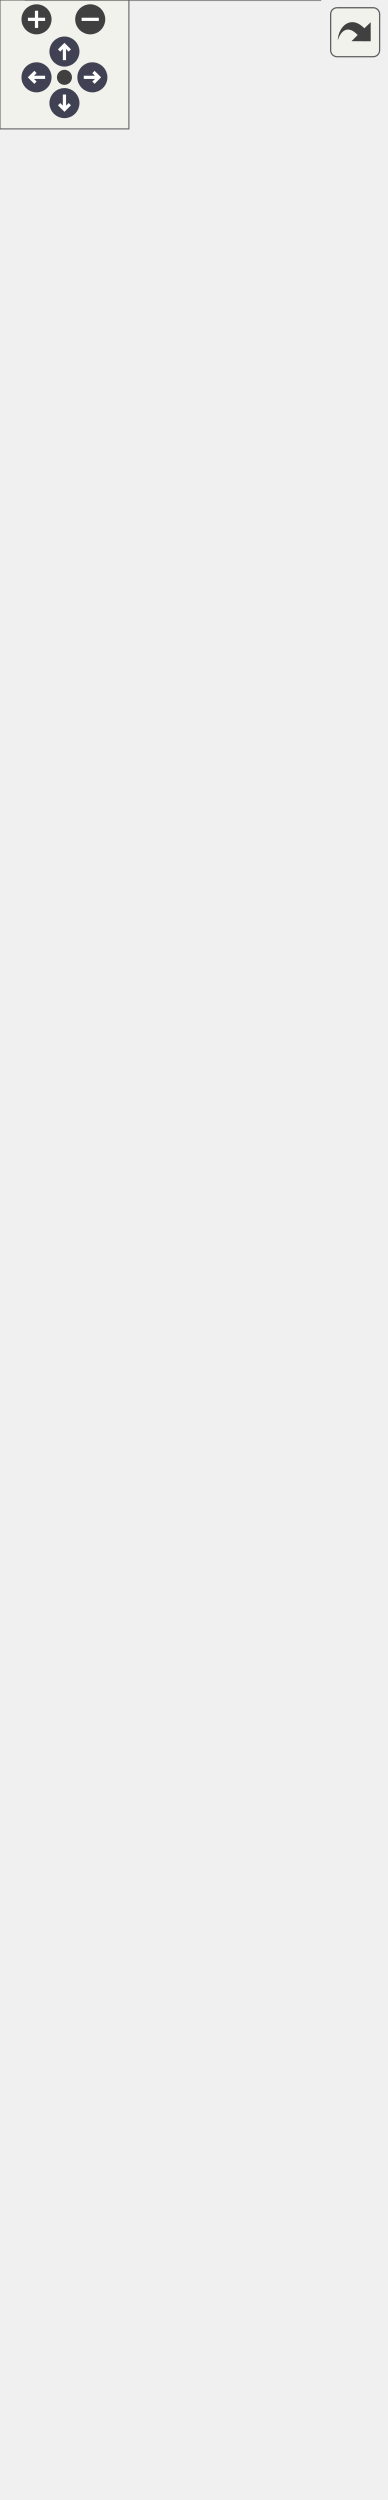
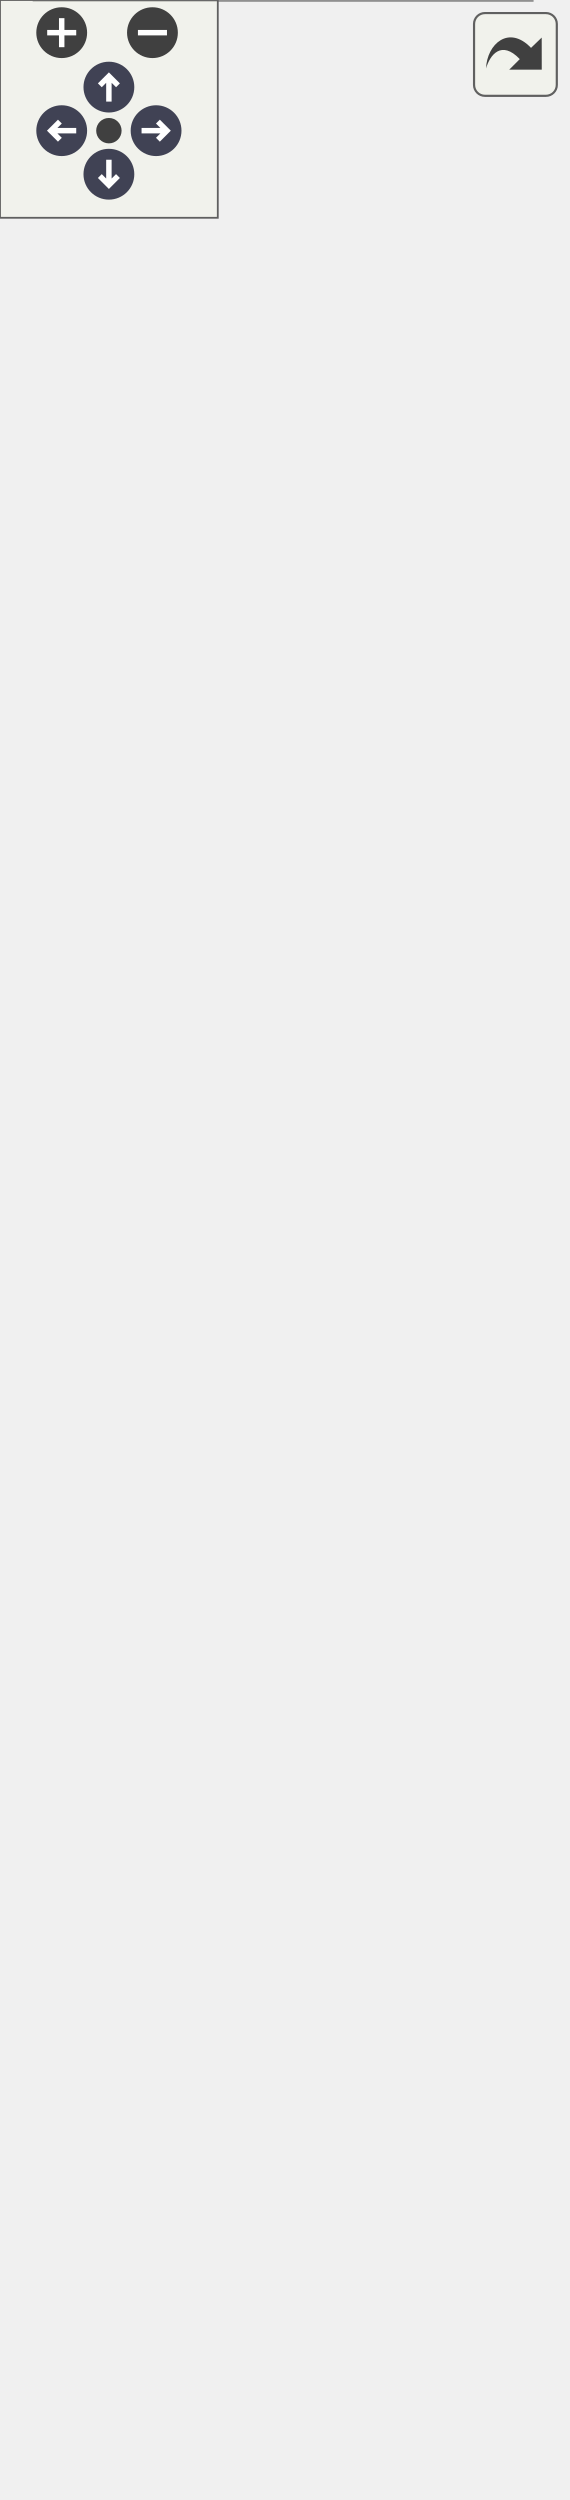
<svg xmlns="http://www.w3.org/2000/svg" xmlns:xlink="http://www.w3.org/1999/xlink" id="main" version="1.1" xml:space="preserve">
  <style type="text/css">
.node, .edge {opacity: 0.7;}
.node.selected, .edge.selected {opacity: 1;}
.edge:hover path { stroke: red; }
.edge:hover polygon { stroke: red; fill: red; }
</style>
  <defs>
    <circle id="rim" cx="0" cy="0" r="7" />
    <circle id="rim2" cx="0" cy="0" r="3.5" />
    <g id="zoomPlus">
      <use xlink:href="#rim" fill="#404040">
        <set attributeName="fill" to="#808080" begin="zoomplus.mouseover" end="zoomplus.mouseout" />
      </use>
      <path d="M-4,0h8M0,-4v8" fill="none" stroke="white" stroke-width="1.5" pointer-events="none" />
    </g>
    <g id="zoomMin">
      <use xlink:href="#rim" fill="#404040">
        <set attributeName="fill" to="#808080" begin="zoomminus.mouseover" end="zoomminus.mouseout" />
      </use>
      <path d="M-4,0h8" fill="none" stroke="white" stroke-width="1.5" pointer-events="none" />
    </g>
    <g id="arrowUp" transform="translate(30 24)">
      <use xlink:href="#rim" />
      <path pointer-events="none" fill="none" stroke="white" stroke-width="1.5" d="M0,-3.0v7 M-2.5,-0.5L0,-3.0L2.5,-0.5" />
    </g>
    <g id="arrowRight" transform="rotate(90) translate(36 -43)">
      <use xlink:href="#rim" />
      <path pointer-events="none" fill="none" stroke="white" stroke-width="1.5" d="M0,-3.0v7 M-2.5,-0.5L0,-3.0L2.5,-0.5" />
    </g>
    <g id="arrowDown" transform="rotate(180) translate(-30 -48)">
      <use xlink:href="#rim" />
      <path pointer-events="none" fill="none" stroke="white" stroke-width="1.5" d="M0,-3.0v7 M-2.5,-0.5L0,-3.0L2.5,-0.5" />
    </g>
    <g id="arrowLeft" transform="rotate(270) translate(-36 17)">
      <use xlink:href="#rim" />
      <path pointer-events="none" fill="none" stroke="white" stroke-width="1.5" d="M0,-3.0v7 M-2.5,-0.5L0,-3.0L2.5,-0.5" />
    </g>
    <g id="resetDef">
      <use xlink:href="#rim2" fill="#404040">
        <set attributeName="fill" to="#808080" begin="reset.mouseover" end="reset.mouseout" />
      </use>
    </g>
  </defs>
  <svg id="graph" class="graph">
    <g id="viewport">
      <g id="Node000001" class="node">
        <g id="a_Node000001">
-           <a xlink:title="Modernized Builder for TcpServer.">
-             <polygon fill="#999999" stroke="transparent" points="149,-255 12,-255 12,0 149,0 149,-255" />
-             <text text-anchor="start" x="17.5" y="-242.5" font-family="Helvetica,sans-Serif" font-size="10.00">unilink::builder::TcpServer</text>
-             <text text-anchor="start" x="63.5" y="-231.5" font-family="Helvetica,sans-Serif" font-size="10.00">Builder</text>
-             <text text-anchor="start" x="79" y="-216.5" font-family="Helvetica,sans-Serif" font-size="10.00"> </text>
-             <text text-anchor="start" x="17.5" y="-201.5" font-family="Helvetica,sans-Serif" font-size="10.00">+</text>
-             <text text-anchor="start" x="31.5" y="-201.5" font-family="Helvetica,sans-Serif" font-size="10.00">TcpServerBuilder()</text>
-             <text text-anchor="start" x="17.5" y="-186.5" font-family="Helvetica,sans-Serif" font-size="10.00">+</text>
-             <text text-anchor="start" x="31.5" y="-186.5" font-family="Helvetica,sans-Serif" font-size="10.00">TcpServerBuilder()</text>
-             <text text-anchor="start" x="17.5" y="-171.5" font-family="Helvetica,sans-Serif" font-size="10.00">+</text>
-             <text text-anchor="start" x="31.5" y="-171.5" font-family="Helvetica,sans-Serif" font-size="10.00">operator=()</text>
-             <text text-anchor="start" x="17.5" y="-156.5" font-family="Helvetica,sans-Serif" font-size="10.00">+</text>
-             <text text-anchor="start" x="31.5" y="-156.5" font-family="Helvetica,sans-Serif" font-size="10.00">TcpServerBuilder()</text>
-             <text text-anchor="start" x="17.5" y="-141.5" font-family="Helvetica,sans-Serif" font-size="10.00">+</text>
-             <text text-anchor="start" x="31.5" y="-141.5" font-family="Helvetica,sans-Serif" font-size="10.00">operator=()</text>
-             <text text-anchor="start" x="17.5" y="-126.5" font-family="Helvetica,sans-Serif" font-size="10.00">+</text>
-             <text text-anchor="start" x="31.5" y="-126.5" font-family="Helvetica,sans-Serif" font-size="10.00">build()</text>
-             <text text-anchor="start" x="17.5" y="-111.5" font-family="Helvetica,sans-Serif" font-size="10.00">+</text>
-             <text text-anchor="start" x="31.5" y="-111.5" font-family="Helvetica,sans-Serif" font-size="10.00">auto_start()</text>
-             <text text-anchor="start" x="17.5" y="-96.5" font-family="Helvetica,sans-Serif" font-size="10.00">+</text>
-             <text text-anchor="start" x="31.5" y="-96.5" font-family="Helvetica,sans-Serif" font-size="10.00">independent_context()</text>
-             <text text-anchor="start" x="17.5" y="-81.5" font-family="Helvetica,sans-Serif" font-size="10.00">+</text>
-             <text text-anchor="start" x="31.5" y="-81.5" font-family="Helvetica,sans-Serif" font-size="10.00">port_retry()</text>
-             <text text-anchor="start" x="17.5" y="-66.5" font-family="Helvetica,sans-Serif" font-size="10.00">+</text>
-             <text text-anchor="start" x="31.5" y="-66.5" font-family="Helvetica,sans-Serif" font-size="10.00">idle_timeout()</text>
-             <text text-anchor="start" x="17.5" y="-51.5" font-family="Helvetica,sans-Serif" font-size="10.00">+</text>
-             <text text-anchor="start" x="31.5" y="-51.5" font-family="Helvetica,sans-Serif" font-size="10.00">max_clients()</text>
-             <text text-anchor="start" x="17.5" y="-36.5" font-family="Helvetica,sans-Serif" font-size="10.00">+</text>
-             <text text-anchor="start" x="31.5" y="-36.5" font-family="Helvetica,sans-Serif" font-size="10.00">single_client()</text>
-             <text text-anchor="start" x="17.5" y="-21.5" font-family="Helvetica,sans-Serif" font-size="10.00">+</text>
-             <text text-anchor="start" x="31.5" y="-21.5" font-family="Helvetica,sans-Serif" font-size="10.00">multi_client()</text>
-             <text text-anchor="start" x="17.5" y="-6.5" font-family="Helvetica,sans-Serif" font-size="10.00">+</text>
-             <text text-anchor="start" x="31.5" y="-6.5" font-family="Helvetica,sans-Serif" font-size="10.00">unlimited_clients()</text>
-             <polygon fill="#666666" stroke="#666666" points="12.5,-226.5 12.5,-226.5 149.5,-226.5 149.5,-226.5 12.5,-226.5" />
-             <polygon fill="#666666" stroke="#666666" points="12.5,-211.5 12.5,-211.5 149.5,-211.5 149.5,-211.5 12.5,-211.5" />
-             <polygon fill="none" stroke="#666666" points="12,0 12,-255 149,-255 149,0 12,0" />
+           <a xlink:title="Modernized Builder for TcpServer with C++20 Concepts.">
+             <polygon fill="#999999" stroke="transparent" points="146.5,-210 9.5,-210 9.5,0 146.5,0 146.5,-210" />
+             <text text-anchor="start" x="15" y="-198" font-family="Helvetica,sans-Serif" font-size="10.00">unilink::builder::TcpServer</text>
+             <text text-anchor="start" x="37" y="-187" font-family="Helvetica,sans-Serif" font-size="10.00">Builder&lt; State &gt;</text>
+             <text text-anchor="start" x="76.5" y="-172" font-family="Helvetica,sans-Serif" font-size="10.00"> </text>
+             <text text-anchor="start" x="15" y="-157" font-family="Helvetica,sans-Serif" font-size="10.00">+</text>
+             <text text-anchor="start" x="29" y="-157" font-family="Helvetica,sans-Serif" font-size="10.00">TcpServerBuilder()</text>
+             <text text-anchor="start" x="15" y="-142" font-family="Helvetica,sans-Serif" font-size="10.00">+</text>
+             <text text-anchor="start" x="29" y="-142" font-family="Helvetica,sans-Serif" font-size="10.00">TcpServerBuilder()</text>
+             <text text-anchor="start" x="15" y="-127" font-family="Helvetica,sans-Serif" font-size="10.00">+</text>
+             <text text-anchor="start" x="29" y="-127" font-family="Helvetica,sans-Serif" font-size="10.00">TcpServerBuilder()</text>
+             <text text-anchor="start" x="15" y="-112" font-family="Helvetica,sans-Serif" font-size="10.00">+</text>
+             <text text-anchor="start" x="29" y="-112" font-family="Helvetica,sans-Serif" font-size="10.00">operator=()</text>
+             <text text-anchor="start" x="15" y="-97" font-family="Helvetica,sans-Serif" font-size="10.00">+</text>
+             <text text-anchor="start" x="29" y="-97" font-family="Helvetica,sans-Serif" font-size="10.00">build()</text>
+             <text text-anchor="start" x="15" y="-82" font-family="Helvetica,sans-Serif" font-size="10.00">+</text>
+             <text text-anchor="start" x="29" y="-82" font-family="Helvetica,sans-Serif" font-size="10.00">auto_start()</text>
+             <text text-anchor="start" x="15" y="-67" font-family="Helvetica,sans-Serif" font-size="10.00">+</text>
+             <text text-anchor="start" x="29" y="-67" font-family="Helvetica,sans-Serif" font-size="10.00">bind_address()</text>
+             <text text-anchor="start" x="15" y="-52" font-family="Helvetica,sans-Serif" font-size="10.00">+</text>
+             <text text-anchor="start" x="29" y="-52" font-family="Helvetica,sans-Serif" font-size="10.00">independent_context()</text>
+             <text text-anchor="start" x="15" y="-37" font-family="Helvetica,sans-Serif" font-size="10.00">+</text>
+             <text text-anchor="start" x="29" y="-37" font-family="Helvetica,sans-Serif" font-size="10.00">max_clients()</text>
+             <text text-anchor="start" x="15" y="-22" font-family="Helvetica,sans-Serif" font-size="10.00">+</text>
+             <text text-anchor="start" x="29" y="-22" font-family="Helvetica,sans-Serif" font-size="10.00">enable_port_retry()</text>
+             <text text-anchor="start" x="29" y="-7" font-family="Helvetica,sans-Serif" font-size="10.00">and 7 more...</text>
+             <polygon fill="#666666" stroke="#666666" points="10,-182 10,-182 147,-182 147,-182 10,-182" />
+             <polygon fill="#666666" stroke="#666666" points="10,-167 10,-167 147,-167 147,-167 10,-167" />
+             <polygon fill="none" stroke="#666666" points="9.5,0 9.5,-210 146.5,-210 146.5,0 9.5,0" />
          </a>
        </g>
      </g>
      <g id="Node000002" class="node">
        <g id="a_Node000002">
-           <a xlink:href="classunilink_1_1builder_1_1BuilderInterface.html" target="_top" xlink:title=" ">
-             <polygon fill="white" stroke="transparent" points="161,-674 0,-674 0,-292 161,-292 161,-674" />
-             <text text-anchor="start" x="5.5" y="-662" font-family="Helvetica,sans-Serif" font-size="10.00">unilink::builder::Builder</text>
-             <text text-anchor="start" x="5.5" y="-651" font-family="Helvetica,sans-Serif" font-size="10.00">Interface&lt; wrapper::TcpServer,</text>
-             <text text-anchor="start" x="32.5" y="-640" font-family="Helvetica,sans-Serif" font-size="10.00"> TcpServerBuilder &gt;</text>
-             <text text-anchor="start" x="5.5" y="-625" font-family="Helvetica,sans-Serif" font-size="10.00">#</text>
-             <text text-anchor="start" x="19.5" y="-625" font-family="Helvetica,sans-Serif" font-size="10.00">framer_factory_</text>
-             <text text-anchor="start" x="5.5" y="-610" font-family="Helvetica,sans-Serif" font-size="10.00">#</text>
-             <text text-anchor="start" x="19.5" y="-610" font-family="Helvetica,sans-Serif" font-size="10.00">on_data_</text>
-             <text text-anchor="start" x="5.5" y="-595" font-family="Helvetica,sans-Serif" font-size="10.00">#</text>
-             <text text-anchor="start" x="19.5" y="-595" font-family="Helvetica,sans-Serif" font-size="10.00">on_connect_</text>
-             <text text-anchor="start" x="5.5" y="-580" font-family="Helvetica,sans-Serif" font-size="10.00">#</text>
-             <text text-anchor="start" x="19.5" y="-580" font-family="Helvetica,sans-Serif" font-size="10.00">on_disconnect_</text>
-             <text text-anchor="start" x="5.5" y="-565" font-family="Helvetica,sans-Serif" font-size="10.00">#</text>
-             <text text-anchor="start" x="19.5" y="-565" font-family="Helvetica,sans-Serif" font-size="10.00">on_error_</text>
-             <text text-anchor="start" x="5.5" y="-550" font-family="Helvetica,sans-Serif" font-size="10.00">#</text>
-             <text text-anchor="start" x="19.5" y="-550" font-family="Helvetica,sans-Serif" font-size="10.00">on_message_</text>
-             <text text-anchor="start" x="5.5" y="-535" font-family="Helvetica,sans-Serif" font-size="10.00">#</text>
-             <text text-anchor="start" x="19.5" y="-535" font-family="Helvetica,sans-Serif" font-size="10.00">bp_strategy_</text>
-             <text text-anchor="start" x="5.5" y="-520" font-family="Helvetica,sans-Serif" font-size="10.00">#</text>
-             <text text-anchor="start" x="19.5" y="-520" font-family="Helvetica,sans-Serif" font-size="10.00">bp_threshold_</text>
-             <text text-anchor="start" x="5.5" y="-505" font-family="Helvetica,sans-Serif" font-size="10.00">#</text>
-             <text text-anchor="start" x="19.5" y="-505" font-family="Helvetica,sans-Serif" font-size="10.00">bp_strategy_set_</text>
-             <text text-anchor="start" x="5.5" y="-490" font-family="Helvetica,sans-Serif" font-size="10.00">#</text>
-             <text text-anchor="start" x="19.5" y="-490" font-family="Helvetica,sans-Serif" font-size="10.00">bp_threshold_set_</text>
-             <text text-anchor="start" x="5.5" y="-475" font-family="Helvetica,sans-Serif" font-size="10.00">+</text>
-             <text text-anchor="start" x="19.5" y="-475" font-family="Helvetica,sans-Serif" font-size="10.00">~BuilderInterface()</text>
-             <text text-anchor="start" x="5.5" y="-460" font-family="Helvetica,sans-Serif" font-size="10.00">+</text>
-             <text text-anchor="start" x="19.5" y="-460" font-family="Helvetica,sans-Serif" font-size="10.00">BuilderInterface()</text>
-             <text text-anchor="start" x="5.5" y="-445" font-family="Helvetica,sans-Serif" font-size="10.00">+</text>
-             <text text-anchor="start" x="19.5" y="-445" font-family="Helvetica,sans-Serif" font-size="10.00">BuilderInterface()</text>
-             <text text-anchor="start" x="5.5" y="-430" font-family="Helvetica,sans-Serif" font-size="10.00">+</text>
-             <text text-anchor="start" x="19.5" y="-430" font-family="Helvetica,sans-Serif" font-size="10.00">BuilderInterface()</text>
-             <text text-anchor="start" x="5.5" y="-415" font-family="Helvetica,sans-Serif" font-size="10.00">+</text>
-             <text text-anchor="start" x="19.5" y="-415" font-family="Helvetica,sans-Serif" font-size="10.00">operator=()</text>
-             <text text-anchor="start" x="5.5" y="-400" font-family="Helvetica,sans-Serif" font-size="10.00">+</text>
-             <text text-anchor="start" x="19.5" y="-400" font-family="Helvetica,sans-Serif" font-size="10.00">operator=()</text>
-             <text text-anchor="start" x="5.5" y="-385" font-family="Helvetica,sans-Serif" font-size="10.00">+</text>
-             <text text-anchor="start" x="19.5" y="-385" font-family="Helvetica,sans-Serif" font-size="10.00">build()</text>
-             <text text-anchor="start" x="5.5" y="-370" font-family="Helvetica,sans-Serif" font-size="10.00">+</text>
-             <text text-anchor="start" x="19.5" y="-370" font-family="Helvetica,sans-Serif" font-size="10.00">auto_start()</text>
-             <text text-anchor="start" x="5.5" y="-355" font-family="Helvetica,sans-Serif" font-size="10.00">+</text>
-             <text text-anchor="start" x="19.5" y="-355" font-family="Helvetica,sans-Serif" font-size="10.00">on_data()</text>
-             <text text-anchor="start" x="5.5" y="-340" font-family="Helvetica,sans-Serif" font-size="10.00">+</text>
-             <text text-anchor="start" x="19.5" y="-340" font-family="Helvetica,sans-Serif" font-size="10.00">on_data()</text>
-             <text text-anchor="start" x="19.5" y="-325" font-family="Helvetica,sans-Serif" font-size="10.00">and 13 more...</text>
-             <text text-anchor="start" x="5.5" y="-310" font-family="Helvetica,sans-Serif" font-size="10.00">#</text>
-             <text text-anchor="start" x="19.5" y="-310" font-family="Helvetica,sans-Serif" font-size="10.00">get_effective_backpressure</text>
-             <text text-anchor="start" x="19.5" y="-299" font-family="Helvetica,sans-Serif" font-size="10.00">_threshold()</text>
-             <polygon fill="#666666" stroke="#666666" points="0.5,-635 0.5,-635 161.5,-635 161.5,-635 0.5,-635" />
-             <polygon fill="#666666" stroke="#666666" points="0.5,-485 0.5,-485 17.5,-485 17.5,-485 0.5,-485" />
-             <polygon fill="#666666" stroke="#666666" points="17.5,-485 17.5,-485 161.5,-485 161.5,-485 17.5,-485" />
-             <polygon fill="none" stroke="#666666" points="0,-292 0,-674 161,-674 161,-292 0,-292" />
+           <a xlink:href="classunilink_1_1builder_1_1BuilderInterface.html" target="_top" xlink:title="Generic Builder interface for fluent API pattern.">
+             <polygon fill="white" stroke="transparent" points="156,-628 0,-628 0,-246 156,-246 156,-628" />
+             <text text-anchor="start" x="21" y="-616" font-family="Helvetica,sans-Serif" font-size="10.00">unilink::builder::Builder</text>
+             <text text-anchor="start" x="21" y="-605" font-family="Helvetica,sans-Serif" font-size="10.00">Interface&lt; T, Derived,</text>
+             <text text-anchor="start" x="58" y="-594" font-family="Helvetica,sans-Serif" font-size="10.00"> State &gt;</text>
+             <text text-anchor="start" x="4" y="-579" font-family="Helvetica,sans-Serif" font-size="10.00">#</text>
+             <text text-anchor="start" x="17" y="-579" font-family="Helvetica,sans-Serif" font-size="10.00">framer_factory_</text>
+             <text text-anchor="start" x="4" y="-564" font-family="Helvetica,sans-Serif" font-size="10.00">#</text>
+             <text text-anchor="start" x="17" y="-564" font-family="Helvetica,sans-Serif" font-size="10.00">on_data_</text>
+             <text text-anchor="start" x="4" y="-549" font-family="Helvetica,sans-Serif" font-size="10.00">#</text>
+             <text text-anchor="start" x="17" y="-549" font-family="Helvetica,sans-Serif" font-size="10.00">on_connect_</text>
+             <text text-anchor="start" x="4" y="-534" font-family="Helvetica,sans-Serif" font-size="10.00">#</text>
+             <text text-anchor="start" x="17" y="-534" font-family="Helvetica,sans-Serif" font-size="10.00">on_disconnect_</text>
+             <text text-anchor="start" x="4" y="-519" font-family="Helvetica,sans-Serif" font-size="10.00">#</text>
+             <text text-anchor="start" x="17" y="-519" font-family="Helvetica,sans-Serif" font-size="10.00">on_error_</text>
+             <text text-anchor="start" x="4" y="-504" font-family="Helvetica,sans-Serif" font-size="10.00">#</text>
+             <text text-anchor="start" x="17" y="-504" font-family="Helvetica,sans-Serif" font-size="10.00">on_message_</text>
+             <text text-anchor="start" x="4" y="-489" font-family="Helvetica,sans-Serif" font-size="10.00">#</text>
+             <text text-anchor="start" x="17" y="-489" font-family="Helvetica,sans-Serif" font-size="10.00">bp_strategy_</text>
+             <text text-anchor="start" x="4" y="-474" font-family="Helvetica,sans-Serif" font-size="10.00">#</text>
+             <text text-anchor="start" x="17" y="-474" font-family="Helvetica,sans-Serif" font-size="10.00">bp_threshold_</text>
+             <text text-anchor="start" x="4" y="-459" font-family="Helvetica,sans-Serif" font-size="10.00">#</text>
+             <text text-anchor="start" x="17" y="-459" font-family="Helvetica,sans-Serif" font-size="10.00">bp_strategy_set_</text>
+             <text text-anchor="start" x="4" y="-444" font-family="Helvetica,sans-Serif" font-size="10.00">#</text>
+             <text text-anchor="start" x="17" y="-444" font-family="Helvetica,sans-Serif" font-size="10.00">bp_threshold_set_</text>
+             <text text-anchor="start" x="4" y="-429" font-family="Helvetica,sans-Serif" font-size="10.00">+</text>
+             <text text-anchor="start" x="17" y="-429" font-family="Helvetica,sans-Serif" font-size="10.00">~BuilderInterface()</text>
+             <text text-anchor="start" x="4" y="-414" font-family="Helvetica,sans-Serif" font-size="10.00">+</text>
+             <text text-anchor="start" x="17" y="-414" font-family="Helvetica,sans-Serif" font-size="10.00">BuilderInterface()</text>
+             <text text-anchor="start" x="4" y="-399" font-family="Helvetica,sans-Serif" font-size="10.00">+</text>
+             <text text-anchor="start" x="17" y="-399" font-family="Helvetica,sans-Serif" font-size="10.00">BuilderInterface()</text>
+             <text text-anchor="start" x="4" y="-384" font-family="Helvetica,sans-Serif" font-size="10.00">+</text>
+             <text text-anchor="start" x="17" y="-384" font-family="Helvetica,sans-Serif" font-size="10.00">BuilderInterface()</text>
+             <text text-anchor="start" x="4" y="-369" font-family="Helvetica,sans-Serif" font-size="10.00">+</text>
+             <text text-anchor="start" x="17" y="-369" font-family="Helvetica,sans-Serif" font-size="10.00">operator=()</text>
+             <text text-anchor="start" x="4" y="-354" font-family="Helvetica,sans-Serif" font-size="10.00">+</text>
+             <text text-anchor="start" x="17" y="-354" font-family="Helvetica,sans-Serif" font-size="10.00">operator=()</text>
+             <text text-anchor="start" x="4" y="-339" font-family="Helvetica,sans-Serif" font-size="10.00">+</text>
+             <text text-anchor="start" x="17" y="-339" font-family="Helvetica,sans-Serif" font-size="10.00">build()</text>
+             <text text-anchor="start" x="4" y="-324" font-family="Helvetica,sans-Serif" font-size="10.00">+</text>
+             <text text-anchor="start" x="17" y="-324" font-family="Helvetica,sans-Serif" font-size="10.00">auto_start()</text>
+             <text text-anchor="start" x="4" y="-309" font-family="Helvetica,sans-Serif" font-size="10.00">+</text>
+             <text text-anchor="start" x="17" y="-309" font-family="Helvetica,sans-Serif" font-size="10.00">on_data()</text>
+             <text text-anchor="start" x="4" y="-294" font-family="Helvetica,sans-Serif" font-size="10.00">+</text>
+             <text text-anchor="start" x="17" y="-294" font-family="Helvetica,sans-Serif" font-size="10.00">on_data()</text>
+             <text text-anchor="start" x="17" y="-279" font-family="Helvetica,sans-Serif" font-size="10.00">and 13 more...</text>
+             <text text-anchor="start" x="4" y="-264" font-family="Helvetica,sans-Serif" font-size="10.00">#</text>
+             <text text-anchor="start" x="17" y="-264" font-family="Helvetica,sans-Serif" font-size="10.00">get_effective_backpressure</text>
+             <text text-anchor="start" x="17" y="-253" font-family="Helvetica,sans-Serif" font-size="10.00">_threshold()</text>
+             <polygon fill="#666666" stroke="#666666" points="0,-589 0,-589 156,-589 156,-589 0,-589" />
+             <polygon fill="#666666" stroke="#666666" points="0,-439 0,-439 15,-439 15,-439 0,-439" />
+             <polygon fill="#666666" stroke="#666666" points="15,-439 15,-439 156,-439 156,-439 15,-439" />
+             <polygon fill="none" stroke="#666666" points="0,-246 0,-628 156,-628 156,-246 0,-246" />
          </a>
        </g>
      </g>
      <g id="edge1_Node000001_Node000002" class="edge">
        <g id="a_edge1_Node000001_Node000002">
          <a xlink:title=" ">
-             <path fill="none" stroke="#63b8ff" d="M80.5,-281.64C80.5,-272.66 80.5,-263.77 80.5,-255.05" />
-             <polygon fill="none" stroke="#63b8ff" points="77,-281.8 80.5,-291.8 84,-281.8 77,-281.8" />
+             <path fill="none" stroke="#63b8ff" d="M78,-235.72C78,-227.06 78,-218.54 78,-210.25" />
+             <polygon fill="none" stroke="#63b8ff" points="74.5,-235.95 78,-245.95 81.5,-235.95 74.5,-235.95" />
          </a>
        </g>
-       </g>
-       <g id="Node000003" class="node">
-         <g id="a_Node000003">
-           <a xlink:href="classunilink_1_1builder_1_1BuilderInterface.html" target="_top" xlink:title="Generic Builder interface for fluent API pattern.">
-             <polygon fill="white" stroke="transparent" points="158.5,-1103 2.5,-1103 2.5,-732 158.5,-732 158.5,-1103" />
-             <text text-anchor="start" x="22" y="-1090.5" font-family="Helvetica,sans-Serif" font-size="10.00">unilink::builder::Builder</text>
-             <text text-anchor="start" x="22" y="-1079.5" font-family="Helvetica,sans-Serif" font-size="10.00">Interface&lt; T, Derived &gt;</text>
-             <text text-anchor="start" x="6.5" y="-1064.5" font-family="Helvetica,sans-Serif" font-size="10.00">#</text>
-             <text text-anchor="start" x="19.5" y="-1064.5" font-family="Helvetica,sans-Serif" font-size="10.00">framer_factory_</text>
-             <text text-anchor="start" x="6.5" y="-1049.5" font-family="Helvetica,sans-Serif" font-size="10.00">#</text>
-             <text text-anchor="start" x="19.5" y="-1049.5" font-family="Helvetica,sans-Serif" font-size="10.00">on_data_</text>
-             <text text-anchor="start" x="6.5" y="-1034.5" font-family="Helvetica,sans-Serif" font-size="10.00">#</text>
-             <text text-anchor="start" x="19.5" y="-1034.5" font-family="Helvetica,sans-Serif" font-size="10.00">on_connect_</text>
-             <text text-anchor="start" x="6.5" y="-1019.5" font-family="Helvetica,sans-Serif" font-size="10.00">#</text>
-             <text text-anchor="start" x="19.5" y="-1019.5" font-family="Helvetica,sans-Serif" font-size="10.00">on_disconnect_</text>
-             <text text-anchor="start" x="6.5" y="-1004.5" font-family="Helvetica,sans-Serif" font-size="10.00">#</text>
-             <text text-anchor="start" x="19.5" y="-1004.5" font-family="Helvetica,sans-Serif" font-size="10.00">on_error_</text>
-             <text text-anchor="start" x="6.5" y="-989.5" font-family="Helvetica,sans-Serif" font-size="10.00">#</text>
-             <text text-anchor="start" x="19.5" y="-989.5" font-family="Helvetica,sans-Serif" font-size="10.00">on_message_</text>
-             <text text-anchor="start" x="6.5" y="-974.5" font-family="Helvetica,sans-Serif" font-size="10.00">#</text>
-             <text text-anchor="start" x="19.5" y="-974.5" font-family="Helvetica,sans-Serif" font-size="10.00">bp_strategy_</text>
-             <text text-anchor="start" x="6.5" y="-959.5" font-family="Helvetica,sans-Serif" font-size="10.00">#</text>
-             <text text-anchor="start" x="19.5" y="-959.5" font-family="Helvetica,sans-Serif" font-size="10.00">bp_threshold_</text>
-             <text text-anchor="start" x="6.5" y="-944.5" font-family="Helvetica,sans-Serif" font-size="10.00">#</text>
-             <text text-anchor="start" x="19.5" y="-944.5" font-family="Helvetica,sans-Serif" font-size="10.00">bp_strategy_set_</text>
-             <text text-anchor="start" x="6.5" y="-929.5" font-family="Helvetica,sans-Serif" font-size="10.00">#</text>
-             <text text-anchor="start" x="19.5" y="-929.5" font-family="Helvetica,sans-Serif" font-size="10.00">bp_threshold_set_</text>
-             <text text-anchor="start" x="6.5" y="-914.5" font-family="Helvetica,sans-Serif" font-size="10.00">+</text>
-             <text text-anchor="start" x="19.5" y="-914.5" font-family="Helvetica,sans-Serif" font-size="10.00">~BuilderInterface()</text>
-             <text text-anchor="start" x="6.5" y="-899.5" font-family="Helvetica,sans-Serif" font-size="10.00">+</text>
-             <text text-anchor="start" x="19.5" y="-899.5" font-family="Helvetica,sans-Serif" font-size="10.00">BuilderInterface()</text>
-             <text text-anchor="start" x="6.5" y="-884.5" font-family="Helvetica,sans-Serif" font-size="10.00">+</text>
-             <text text-anchor="start" x="19.5" y="-884.5" font-family="Helvetica,sans-Serif" font-size="10.00">BuilderInterface()</text>
-             <text text-anchor="start" x="6.5" y="-869.5" font-family="Helvetica,sans-Serif" font-size="10.00">+</text>
-             <text text-anchor="start" x="19.5" y="-869.5" font-family="Helvetica,sans-Serif" font-size="10.00">BuilderInterface()</text>
-             <text text-anchor="start" x="6.5" y="-854.5" font-family="Helvetica,sans-Serif" font-size="10.00">+</text>
-             <text text-anchor="start" x="19.5" y="-854.5" font-family="Helvetica,sans-Serif" font-size="10.00">operator=()</text>
-             <text text-anchor="start" x="6.5" y="-839.5" font-family="Helvetica,sans-Serif" font-size="10.00">+</text>
-             <text text-anchor="start" x="19.5" y="-839.5" font-family="Helvetica,sans-Serif" font-size="10.00">operator=()</text>
-             <text text-anchor="start" x="6.5" y="-824.5" font-family="Helvetica,sans-Serif" font-size="10.00">+</text>
-             <text text-anchor="start" x="19.5" y="-824.5" font-family="Helvetica,sans-Serif" font-size="10.00">build()</text>
-             <text text-anchor="start" x="6.5" y="-809.5" font-family="Helvetica,sans-Serif" font-size="10.00">+</text>
-             <text text-anchor="start" x="19.5" y="-809.5" font-family="Helvetica,sans-Serif" font-size="10.00">auto_start()</text>
-             <text text-anchor="start" x="6.5" y="-794.5" font-family="Helvetica,sans-Serif" font-size="10.00">+</text>
-             <text text-anchor="start" x="19.5" y="-794.5" font-family="Helvetica,sans-Serif" font-size="10.00">on_data()</text>
-             <text text-anchor="start" x="6.5" y="-779.5" font-family="Helvetica,sans-Serif" font-size="10.00">+</text>
-             <text text-anchor="start" x="19.5" y="-779.5" font-family="Helvetica,sans-Serif" font-size="10.00">on_data()</text>
-             <text text-anchor="start" x="19.5" y="-764.5" font-family="Helvetica,sans-Serif" font-size="10.00">and 13 more...</text>
-             <text text-anchor="start" x="6.5" y="-749.5" font-family="Helvetica,sans-Serif" font-size="10.00">#</text>
-             <text text-anchor="start" x="19.5" y="-749.5" font-family="Helvetica,sans-Serif" font-size="10.00">get_effective_backpressure</text>
-             <text text-anchor="start" x="19.5" y="-738.5" font-family="Helvetica,sans-Serif" font-size="10.00">_threshold()</text>
-             <polygon fill="#666666" stroke="#666666" points="2.5,-1074.5 2.5,-1074.5 158.5,-1074.5 158.5,-1074.5 2.5,-1074.5" />
-             <polygon fill="#666666" stroke="#666666" points="2.5,-924.5 2.5,-924.5 17.5,-924.5 17.5,-924.5 2.5,-924.5" />
-             <polygon fill="#666666" stroke="#666666" points="17.5,-924.5 17.5,-924.5 158.5,-924.5 158.5,-924.5 17.5,-924.5" />
-             <polygon fill="none" stroke="#666666" points="2.5,-732 2.5,-1103 158.5,-1103 158.5,-732 2.5,-732" />
-           </a>
-         </g>
-       </g>
-       <g id="edge2_Node000002_Node000003" class="edge">
-         <g id="a_edge2_Node000002_Node000003">
-           <a xlink:title=" ">
-             <path fill="none" stroke="orange" d="M80.5,-721.53C80.5,-705.81 80.5,-689.94 80.5,-674.26" />
-             <polygon fill="orange" stroke="orange" points="77,-721.83 80.5,-731.83 84,-721.83 77,-721.83" />
-           </a>
-         </g>
-         <text text-anchor="start" x="80.5" y="-706" font-family="Helvetica,sans-Serif" font-size="10.00" fill="grey"> &lt; wrapper::TcpServer,</text>
-         <text text-anchor="middle" x="136" y="-695" font-family="Helvetica,sans-Serif" font-size="10.00" fill="grey"> TcpServerBuilder &gt;</text>
      </g>
    </g>
  </svg>
  <g id="navigator" transform="translate(0 0)" fill="#404254">
    <rect fill="#f2f5e9" fill-opacity="0.5" stroke="#606060" stroke-width=".5" x="0" y="0" width="60" height="60" />
    <use id="zoomplus" xlink:href="#zoomPlus" x="17" y="9" />
    <use id="zoomminus" xlink:href="#zoomMin" x="42" y="9" />
    <use id="reset" xlink:href="#resetDef" x="30" y="36" />
    <use id="arrowup" xlink:href="#arrowUp" x="0" y="0" />
    <use id="arrowright" xlink:href="#arrowRight" x="0" y="0" />
    <use id="arrowdown" xlink:href="#arrowDown" x="0" y="0" />
    <use id="arrowleft" xlink:href="#arrowLeft" x="0" y="0" />
  </g>
  <svg viewBox="0 0 15 15" width="100%" height="30px" preserveAspectRatio="xMaxYMin meet">
    <g id="arrow_out" transform="scale(0.3 0.3)">
      <a xlink:href="classunilink_1_1builder_1_1TcpServerBuilder__inherit__graph_org.svg" target="_base">
        <rect id="button" ry="5" rx="5" y="6" x="6" height="38" width="38" fill="#f2f5e9" fill-opacity="0.5" stroke="#606060" stroke-width="1.0" />
        <path id="arrow" d="M 11.5,31.437 C 11.94,20.098 22.043,11.323 32.159,21.979 L 37.069,17.246 C 37.069,17.246 37.088,32 37.088,32 L 22.16,31.978 C 22.16,31.978 26.998,27.14 26.998,27.14 C 18.529,18.264 13.292,25.23 11.5,31.437 z" style="fill:#404040;" />
      </a>
    </g>
  </svg>
  <style type="text/css">

[data-mouse-over-selected='false'] { opacity: 0.7; }
[data-mouse-over-selected='true']  { opacity: 1.0; }

</style>
</svg>
